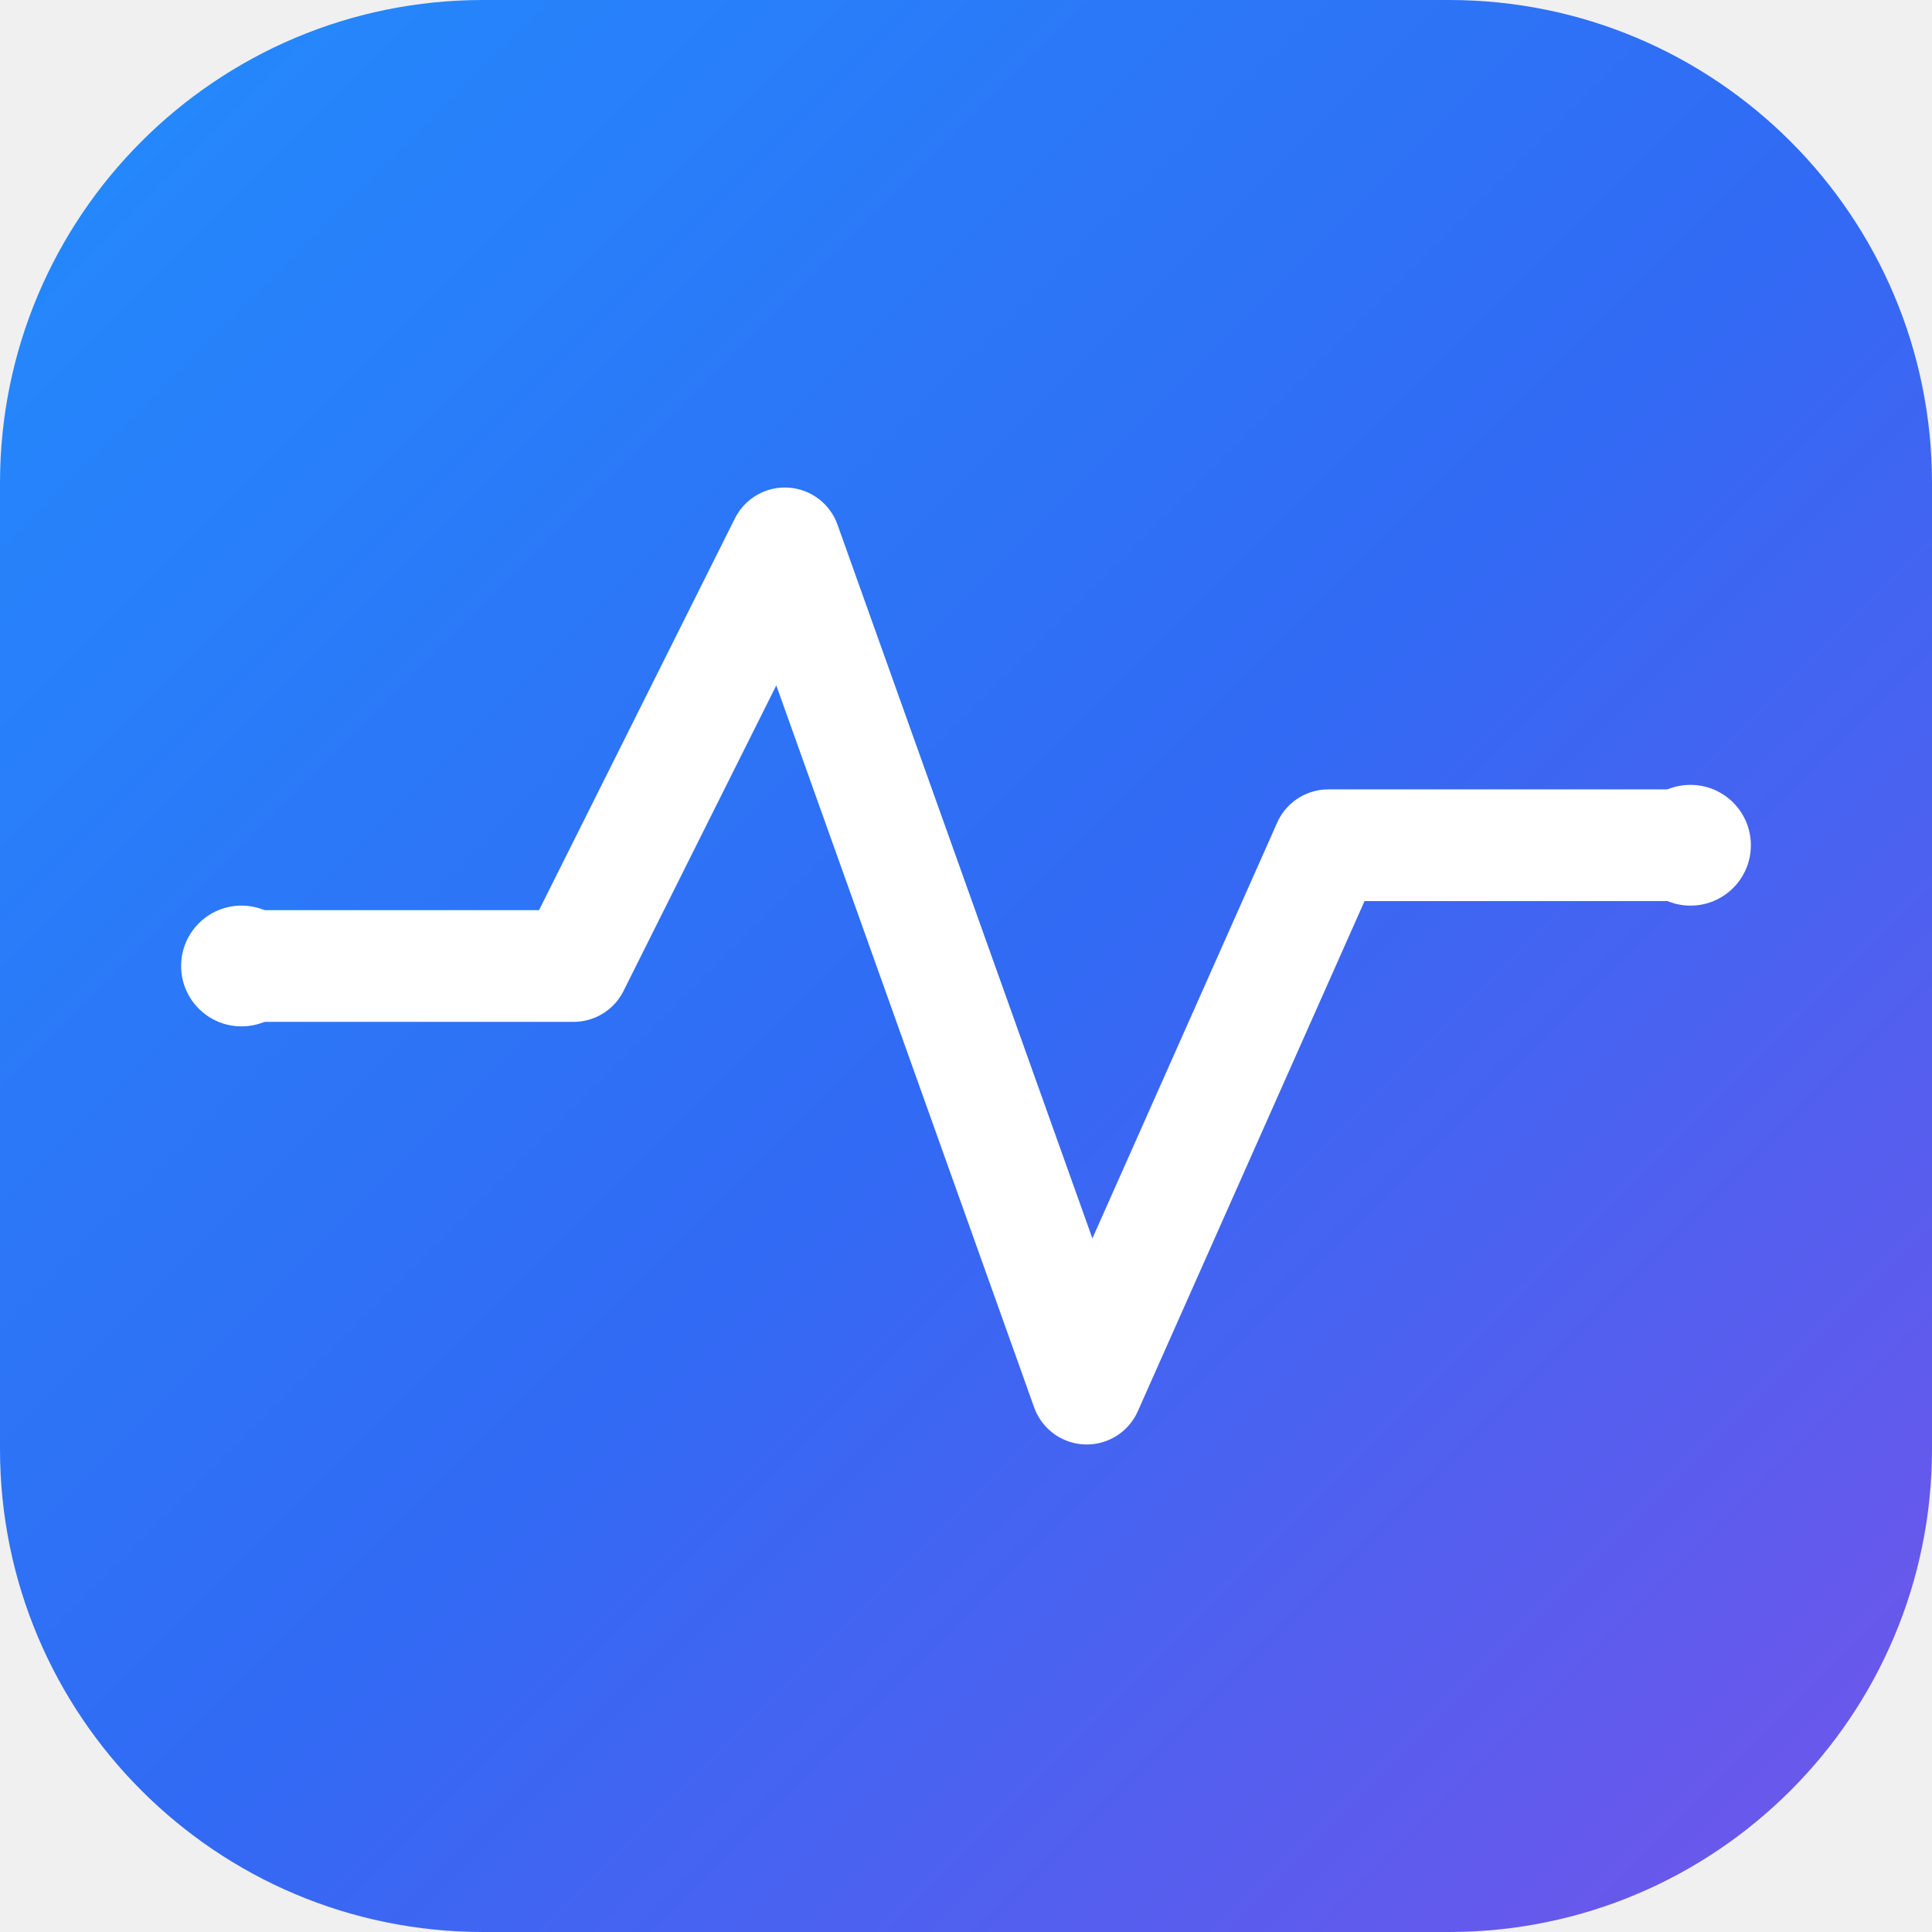
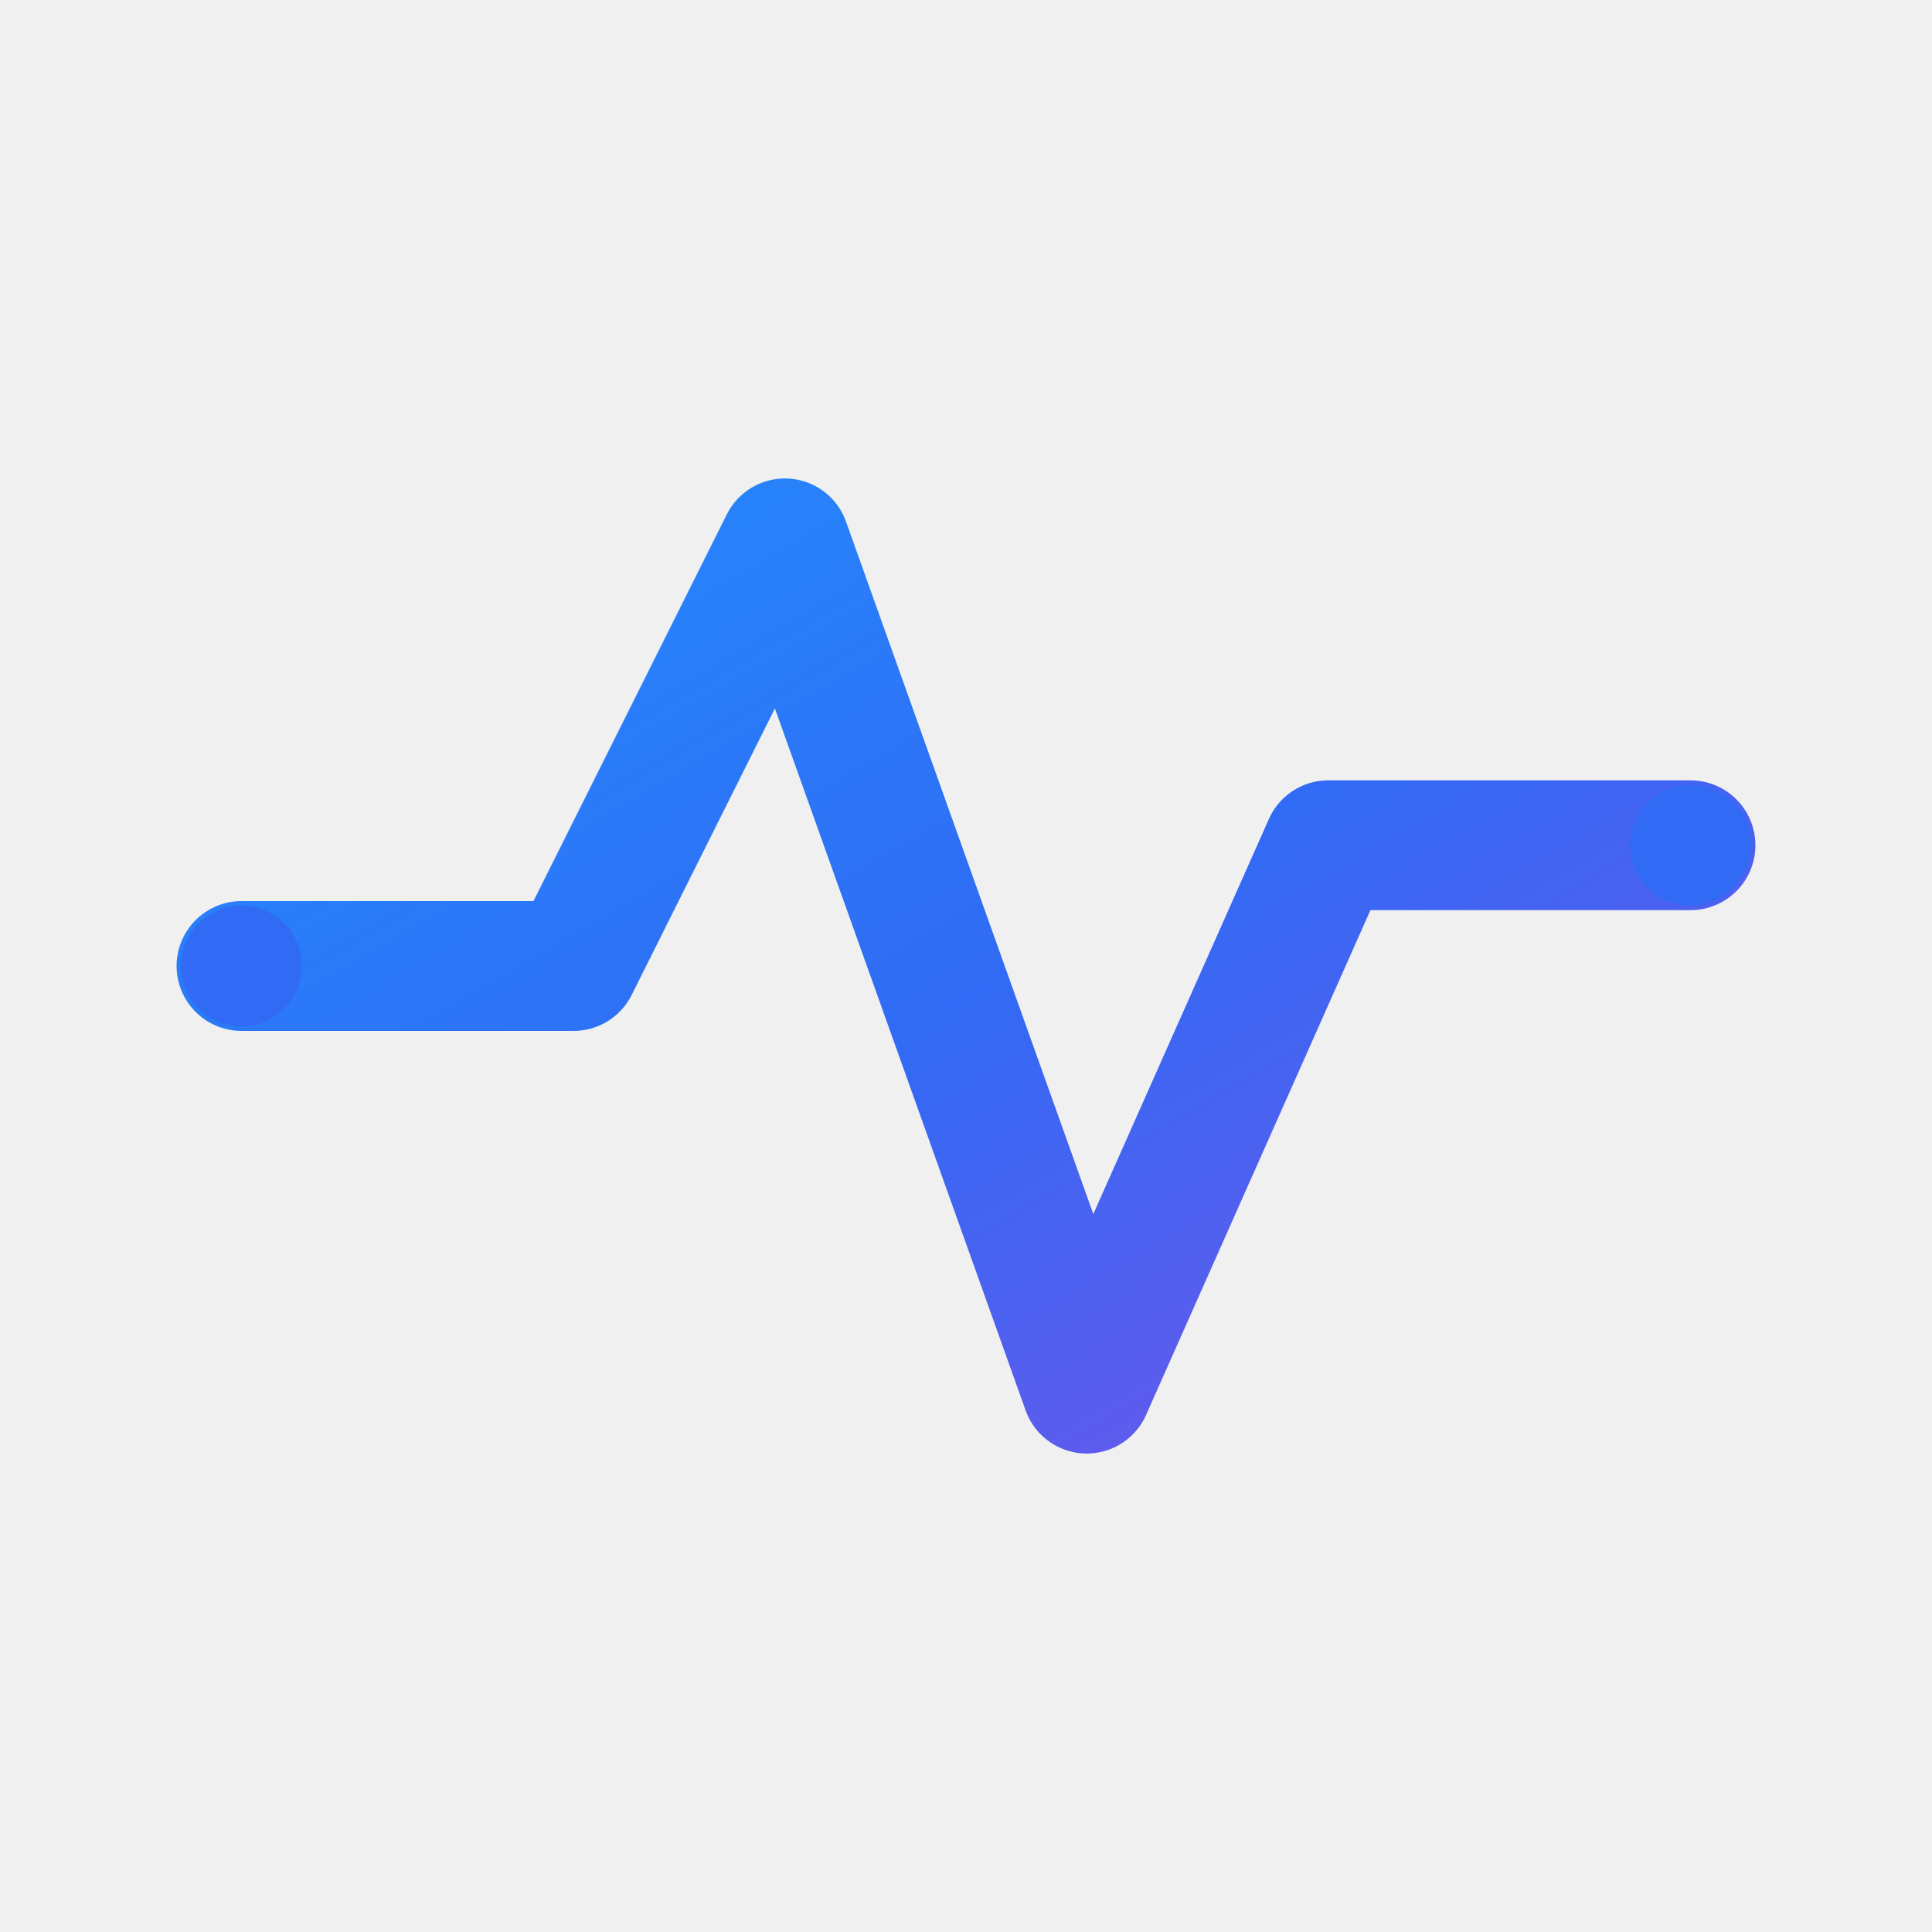
<svg xmlns="http://www.w3.org/2000/svg" viewBox="0 0 64 64" role="img" aria-labelledby="relayproxy-brand-title">
  <defs>
    <linearGradient id="rp-mark-gradient" x1="0" y1="0" x2="1" y2="1">
      <stop offset="0%" stop-color="#238CFD" />
      <stop offset="52%" stop-color="#316AF4" />
      <stop offset="100%" stop-color="#7454EA" />
    </linearGradient>
  </defs>
-   <rect x="0" y="0" width="64" height="64" rx="16" fill="url(#rp-mark-gradient)" />
-   <path d="M8 32H19L26 18L36 46L44 28H56" fill="none" stroke="#FFFFFF" stroke-width="3.7" stroke-linecap="round" stroke-linejoin="round" />
-   <circle cx="8" cy="32" r="2" fill="#FFFFFF" />
-   <circle cx="56" cy="28" r="2" fill="#FFFFFF" />
+   <path d="M8 32H19L26 18L36 46L44 28H56" fill="none" stroke="url(#rp-mark-gradient)" stroke-width="4.3" stroke-linecap="round" stroke-linejoin="round" />
+   <circle cx="8" cy="32" r="2" fill="#316AF4" />
+   <circle cx="56" cy="28" r="2" fill="#316AF4" />
</svg>
